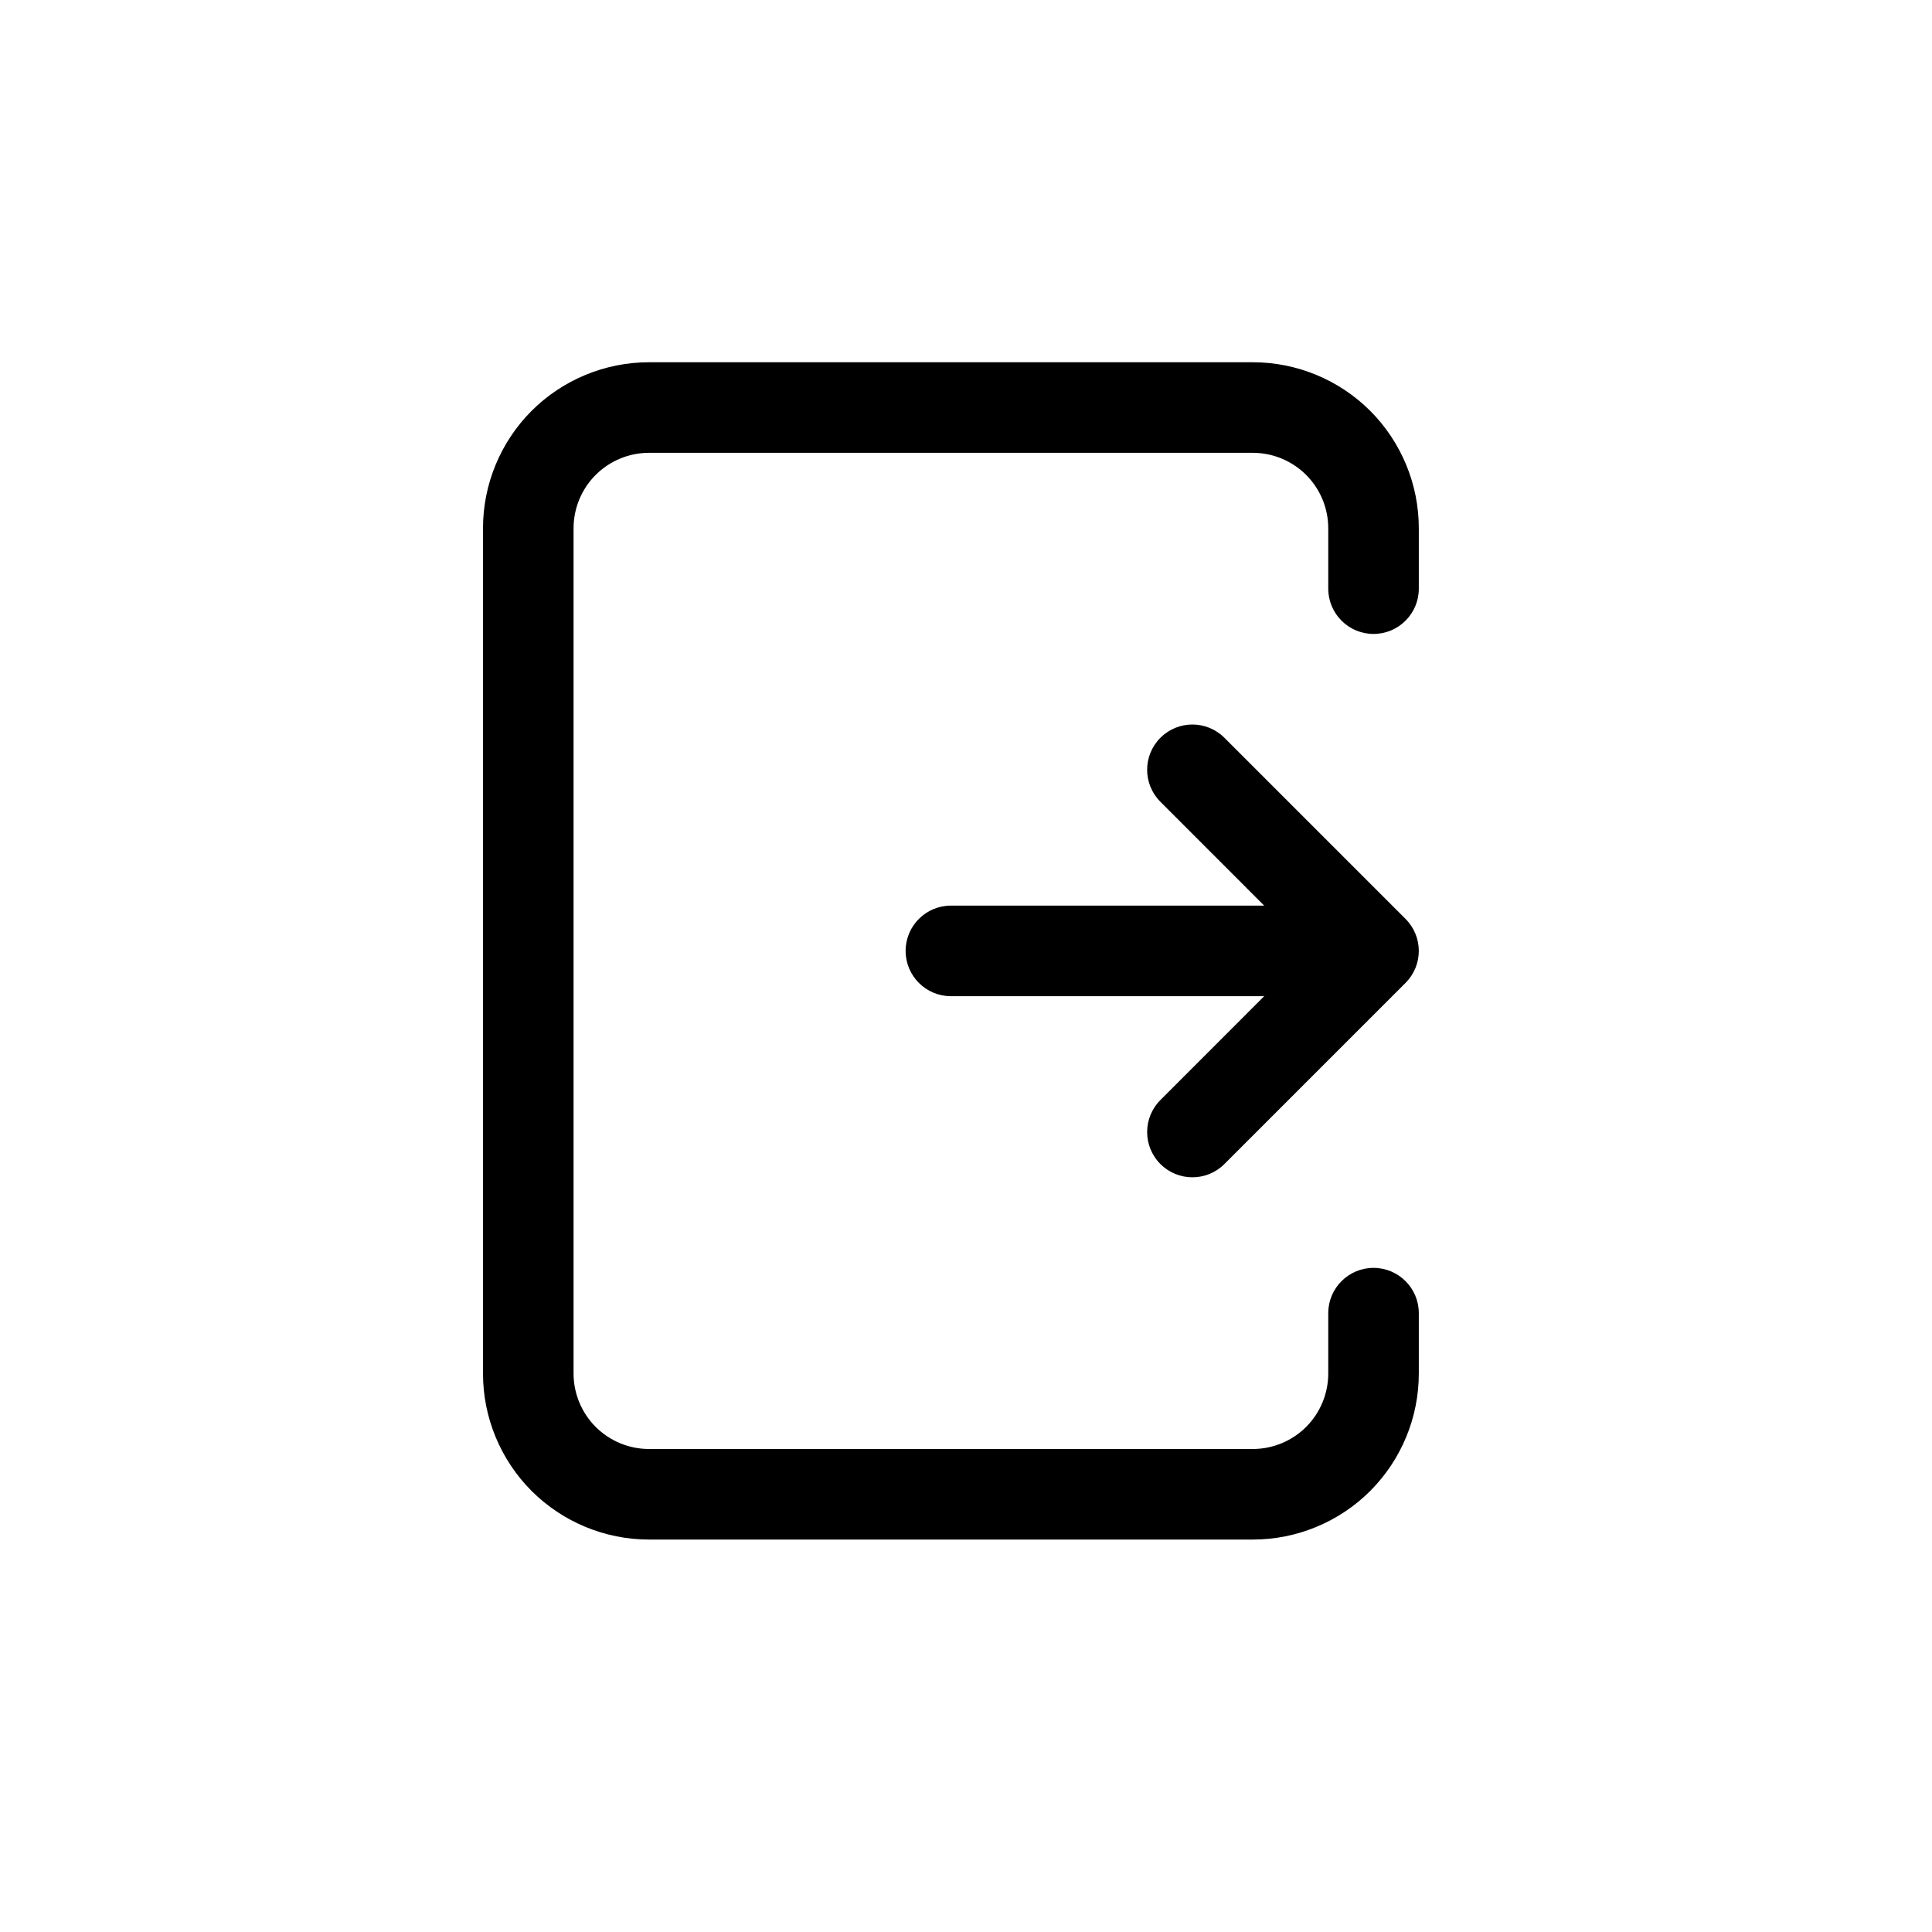
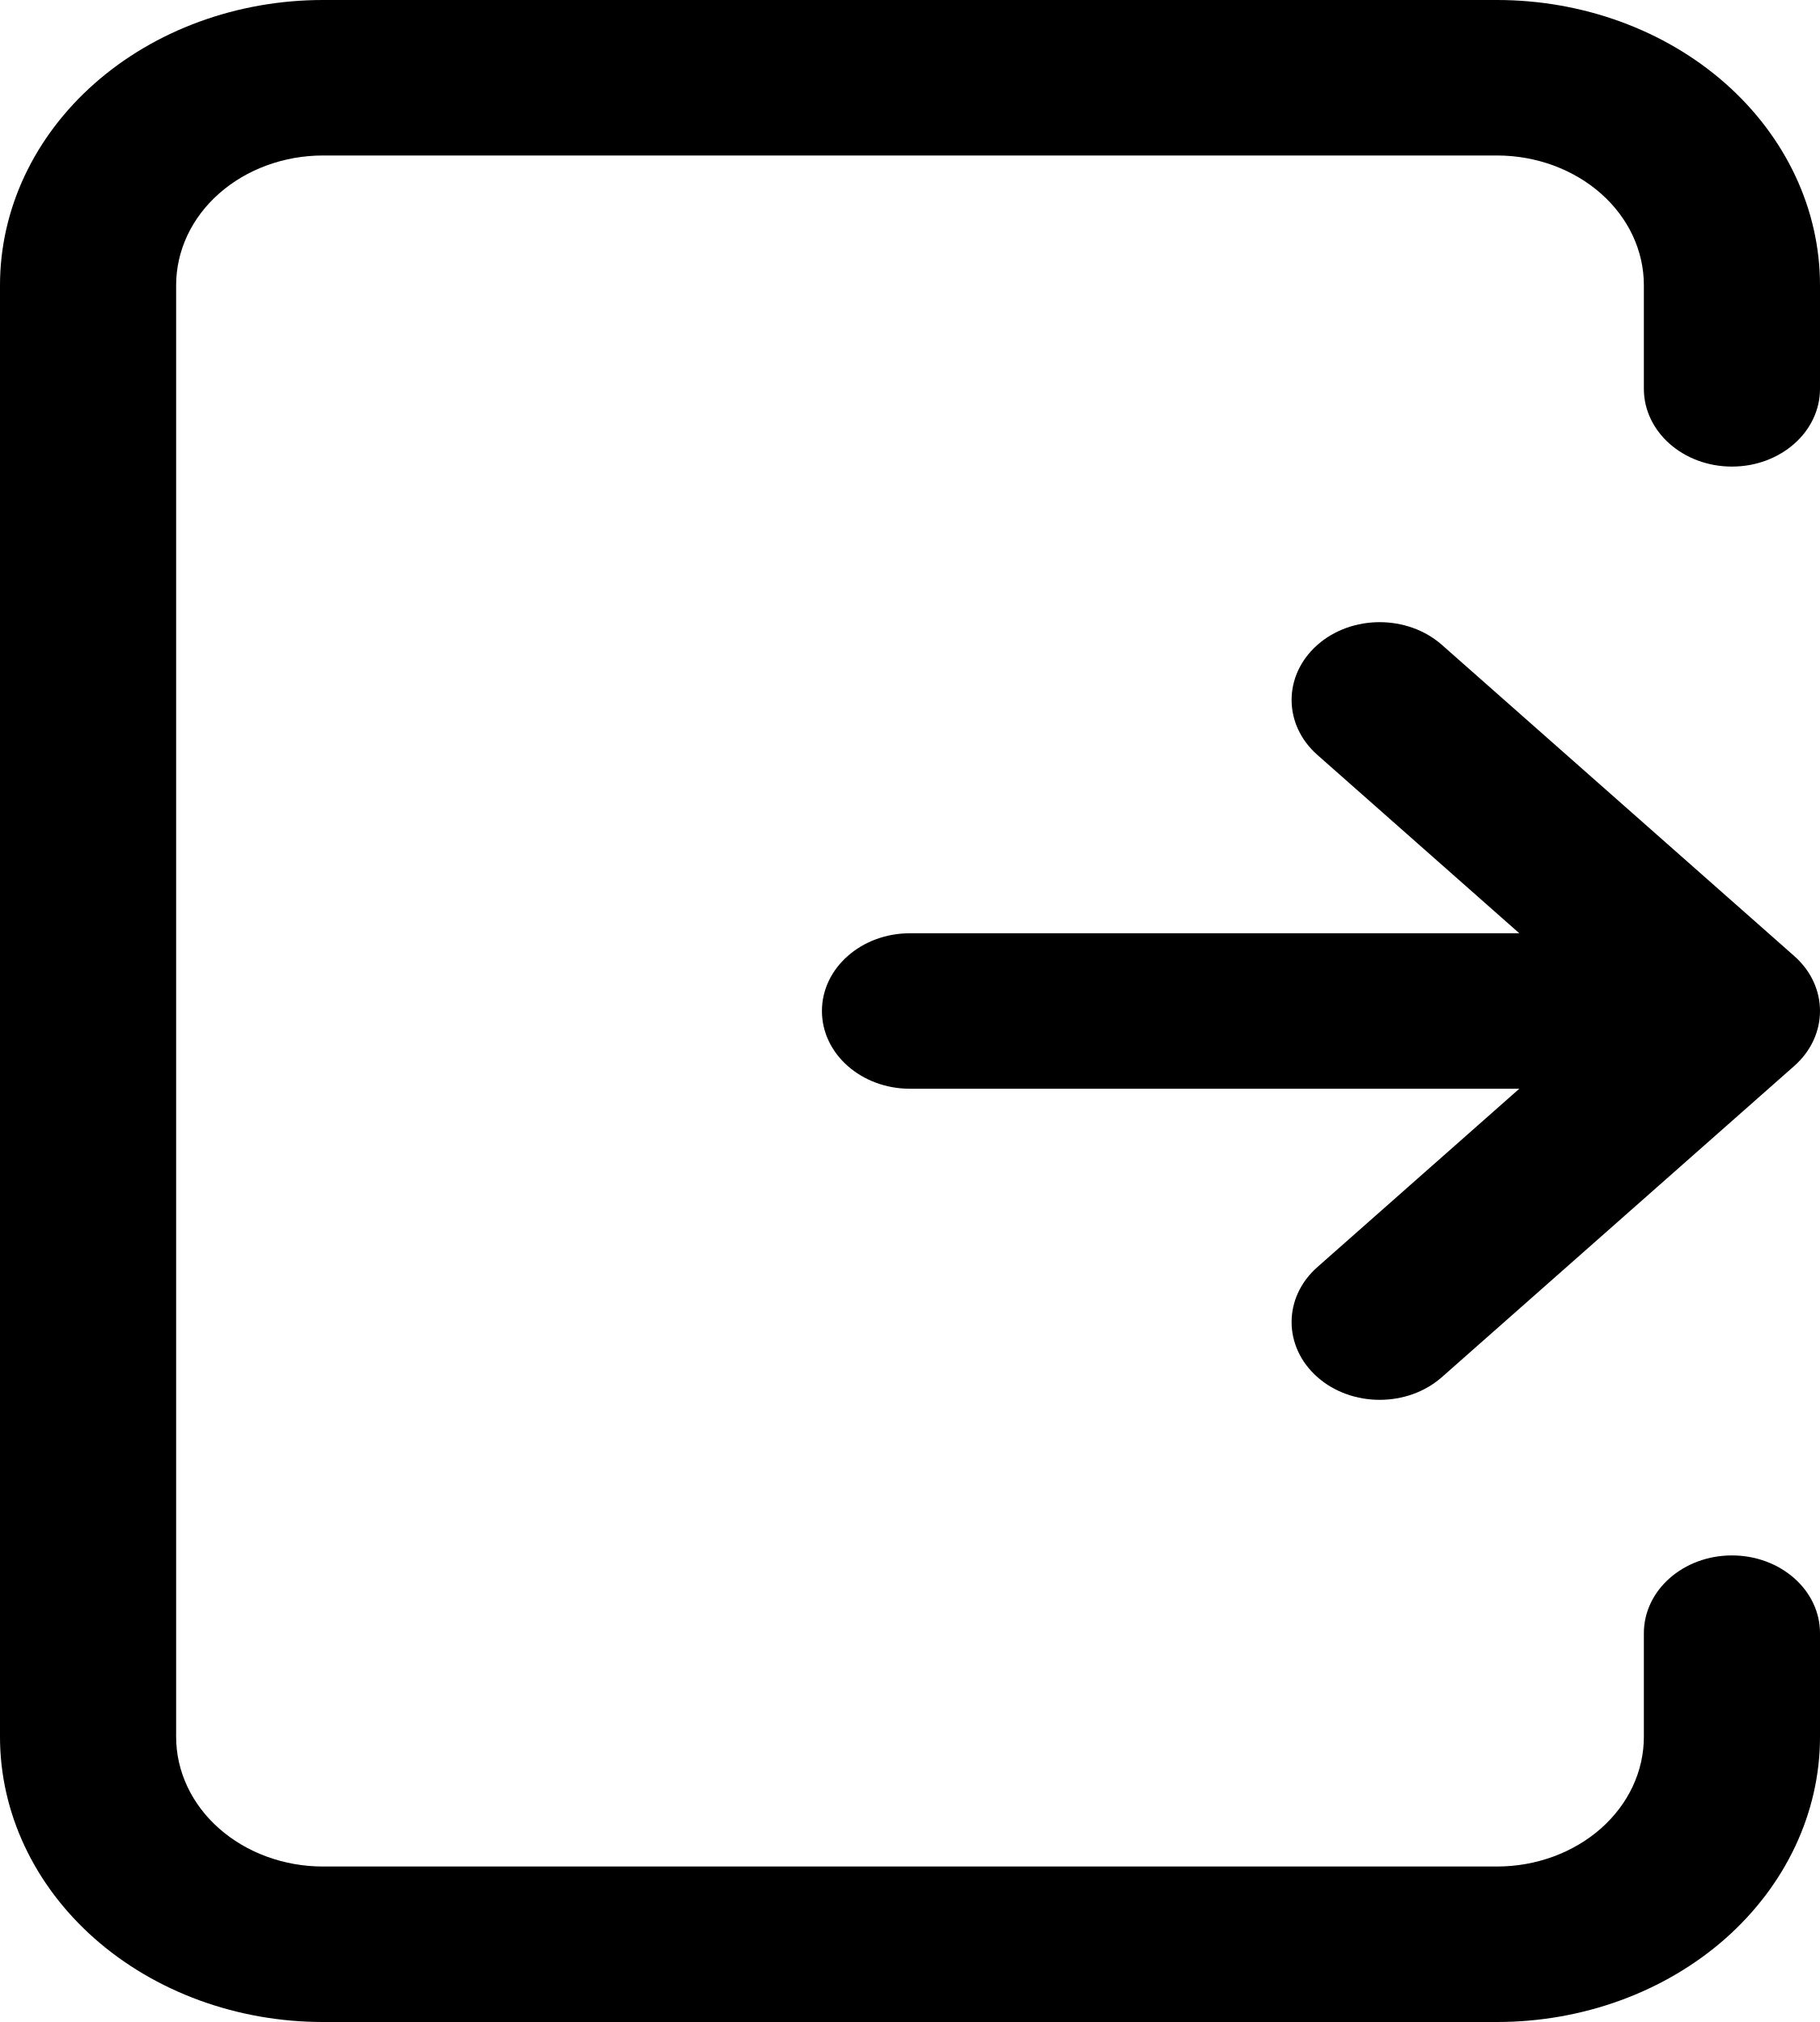
- <svg xmlns="http://www.w3.org/2000/svg" viewBox="0 0 32 32" fill="currentColor">
-   <path fill-rule="evenodd" clip-rule="evenodd" d="M8.805 6.805C9.321 6.29 10.021 6 10.75 6H20.75C21.479 6 22.179 6.29 22.695 6.805C23.21 7.321 23.5 8.021 23.5 8.75V9.75C23.5 10.164 23.164 10.5 22.75 10.5C22.336 10.5 22 10.164 22 9.75V8.75C22 8.418 21.868 8.101 21.634 7.866C21.399 7.632 21.081 7.5 20.75 7.5H10.75C10.418 7.5 10.101 7.632 9.866 7.866C9.632 8.101 9.5 8.418 9.5 8.75V22.75C9.5 23.081 9.632 23.399 9.866 23.634C10.101 23.868 10.418 24 10.75 24H20.75C21.081 24 21.399 23.868 21.634 23.634C21.868 23.399 22 23.081 22 22.75V21.75C22 21.336 22.336 21 22.75 21C23.164 21 23.5 21.336 23.5 21.75V22.75C23.5 23.479 23.21 24.179 22.695 24.695C22.179 25.21 21.479 25.5 20.75 25.5H10.75C10.021 25.5 9.321 25.21 8.805 24.695C8.29 24.179 8 23.479 8 22.75V8.75C8 8.021 8.29 7.321 8.805 6.805ZM19.22 12.22C19.513 11.927 19.987 11.927 20.28 12.22L23.28 15.22C23.573 15.513 23.573 15.987 23.28 16.28L20.28 19.28C19.987 19.573 19.513 19.573 19.22 19.28C18.927 18.987 18.927 18.513 19.22 18.22L20.939 16.5H15.75C15.336 16.5 15 16.164 15 15.75C15 15.336 15.336 15 15.75 15H20.939L19.22 13.28C18.927 12.987 18.927 12.513 19.22 12.22Z" fill="currentColor" />
+ <svg xmlns="http://www.w3.org/2000/svg" viewBox="0 0 18 20" fill="currentColor">
+   <path fill-rule="evenodd" clip-rule="evenodd" d="M0.935 0.826C1.534 0.297 2.347 0 3.194 0H14.806C15.653 0 16.466 0.297 17.065 0.826C17.663 1.355 18 2.072 18 2.821V3.846C18 4.271 17.61 4.615 17.129 4.615C16.648 4.615 16.258 4.271 16.258 3.846V2.821C16.258 2.48 16.105 2.154 15.833 1.914C15.561 1.674 15.191 1.538 14.806 1.538H3.194C2.809 1.538 2.439 1.674 2.167 1.914C1.895 2.154 1.742 2.48 1.742 2.821V17.18C1.742 17.52 1.895 17.846 2.167 18.086C2.439 18.326 2.809 18.462 3.194 18.462H14.806C15.191 18.462 15.561 18.326 15.833 18.086C16.105 17.846 16.258 17.52 16.258 17.18V16.154C16.258 15.729 16.648 15.385 17.129 15.385C17.61 15.385 18 15.729 18 16.154V17.18C18 17.927 17.663 18.645 17.065 19.174C16.466 19.703 15.653 20 14.806 20H3.194C2.347 20 1.534 19.703 0.935 19.174C0.336 18.645 0 17.927 0 17.18V2.821C0 2.072 0.336 1.355 0.935 0.826ZM13.029 6.379C13.369 6.079 13.921 6.079 14.261 6.379L17.745 9.456C18.085 9.756 18.085 10.243 17.745 10.544L14.261 13.621C13.921 13.921 13.369 13.921 13.029 13.621C12.689 13.32 12.689 12.833 13.029 12.533L15.026 10.769H9C8.519 10.769 8.129 10.425 8.129 10C8.129 9.575 8.519 9.231 9 9.231H15.026L13.029 7.467C12.689 7.167 12.689 6.68 13.029 6.379Z" fill="currentColor" />
</svg>
